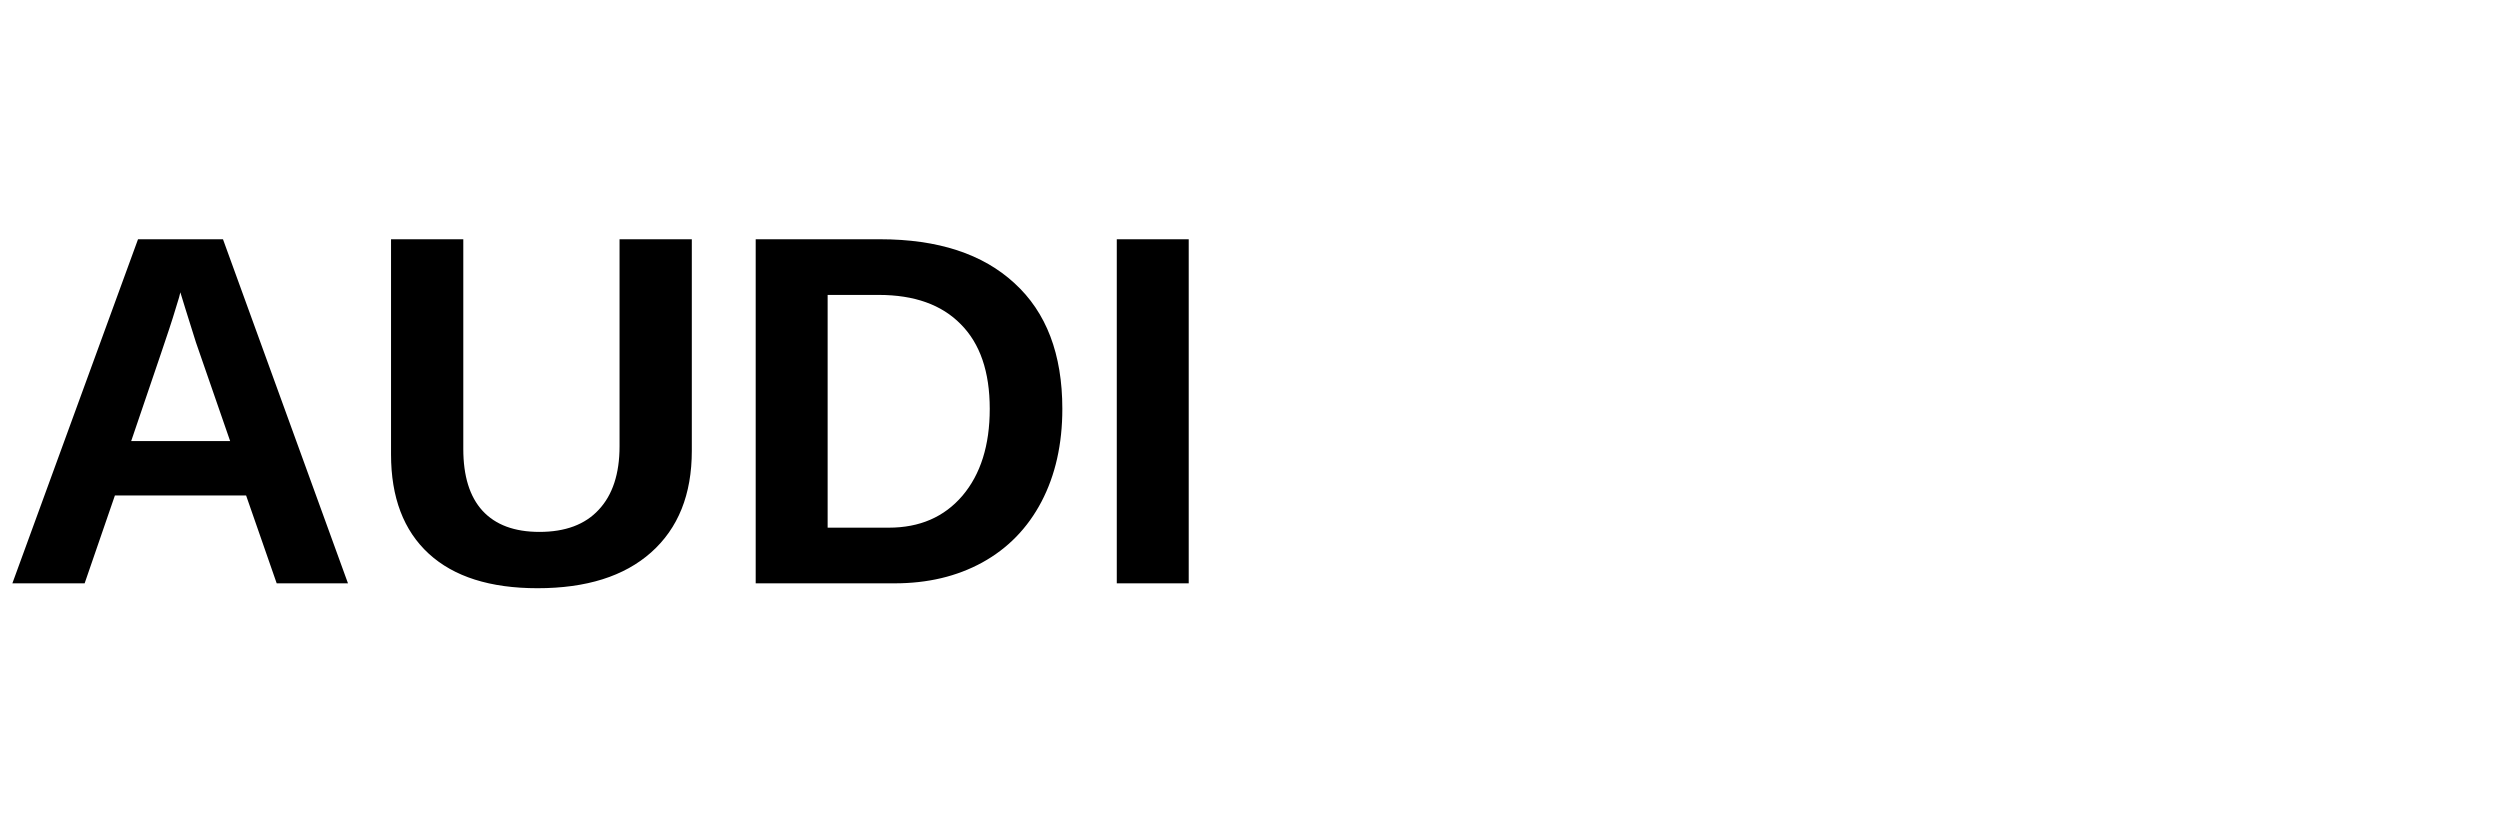
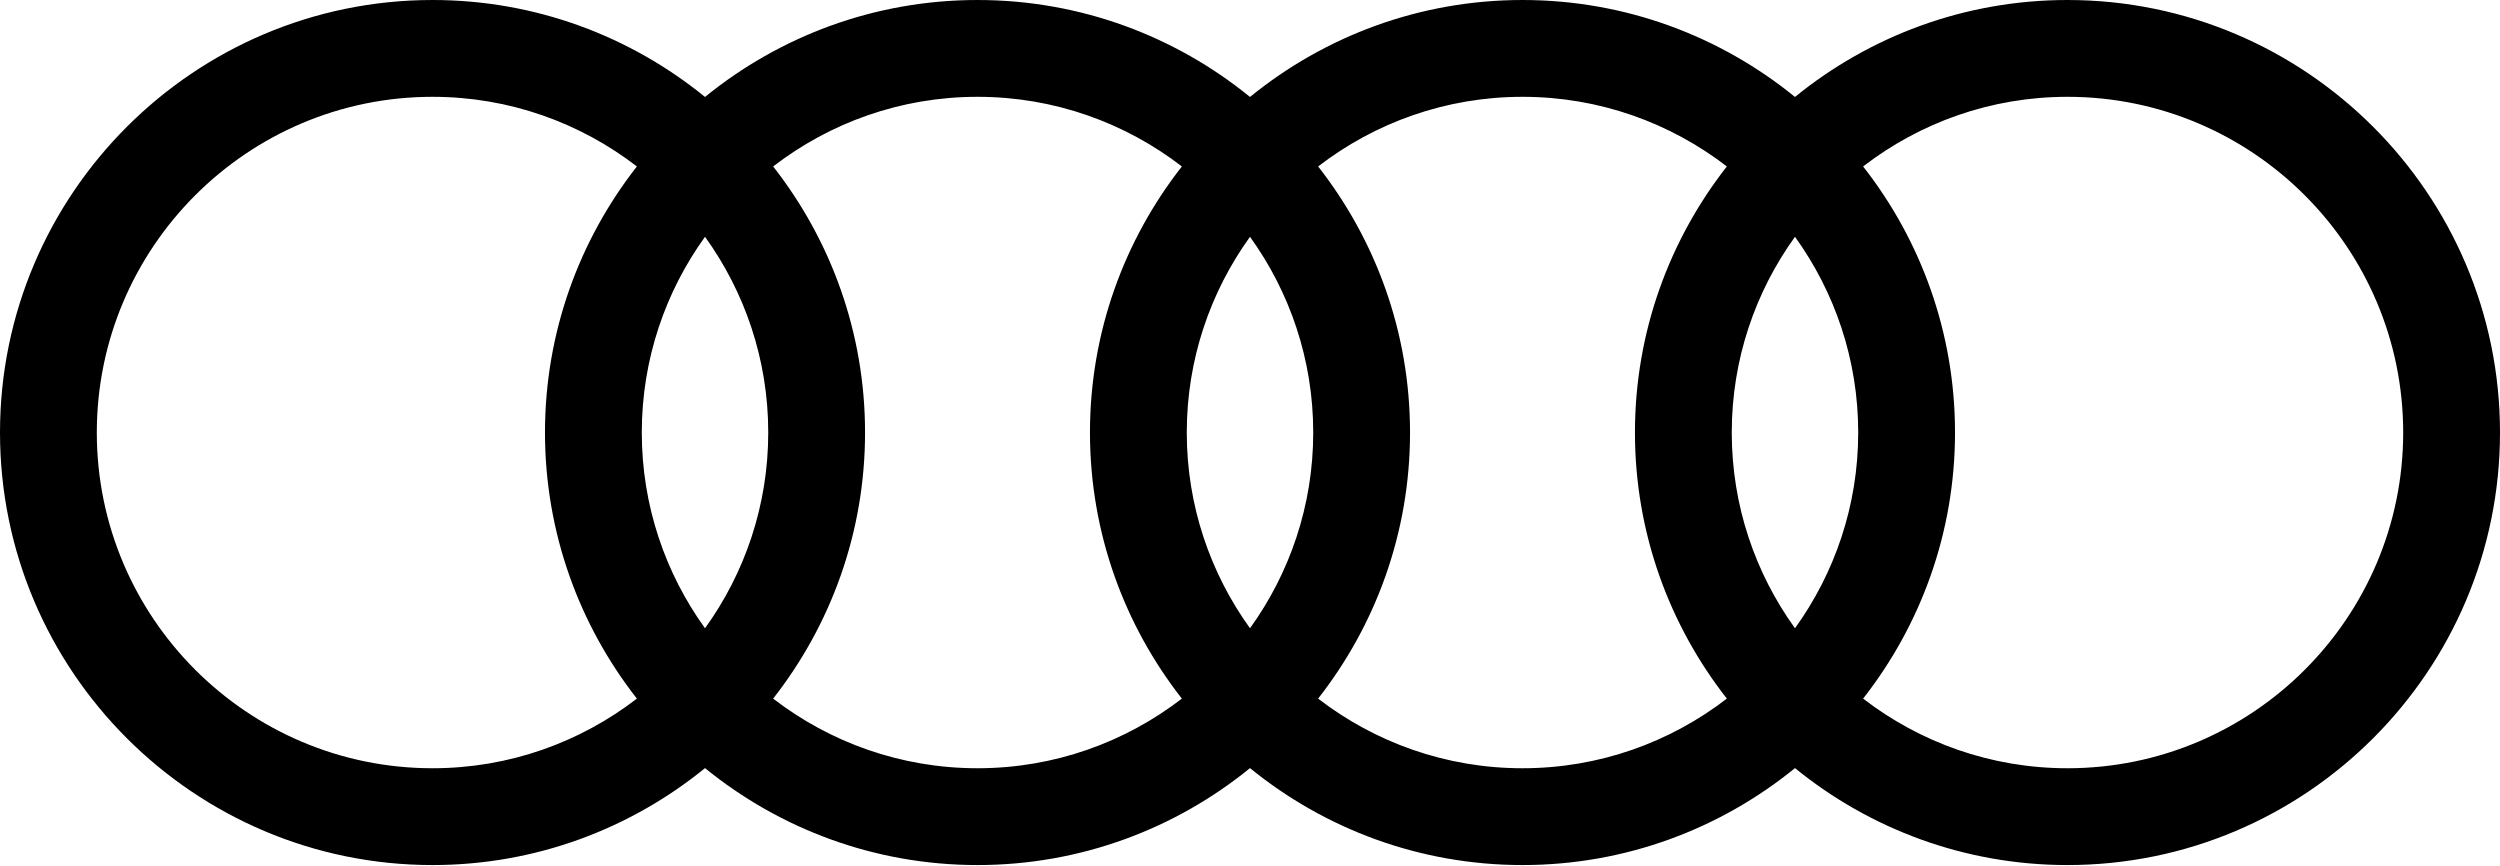
- <svg xmlns="http://www.w3.org/2000/svg" viewBox="0 0 120 40" fill="none" aria-hidden="true">
-   <text x="0" y="28" font-family="Arial, sans-serif" font-size="24" font-weight="700" fill="#000000">AUDI</text>
+ <svg xmlns="http://www.w3.org/2000/svg" height="100" width="289" viewBox="0 0 289 100">
+   <defs />
+   <defs>
+     <clipPath id="a" clipPathUnits="userSpaceOnUse">
+       <path d="M0 100h289V0H0z" />
+     </clipPath>
+   </defs>
+   <g clip-path="url(#a)" transform="matrix(1 0 0 -1 0 100.0004)">
+     <path d="M239 11.191c-8.885 0-17.075 3.008-23.624 8.05 6.646 8.489 10.624 19.165 10.624 30.759 0 11.593-3.978 22.269-10.624 30.759 6.549 5.041 14.739 8.05 23.624 8.05 21.399 0 38.809-17.41 38.809-38.809 0-21.4-17.41-38.809-38.809-38.809m-86.625 8.05c6.647 8.489 10.625 19.165 10.625 30.759 0 11.593-3.978 22.269-10.624 30.759 6.548 5.041 14.74 8.05 23.624 8.05 8.885 0 17.075-3.009 23.624-8.05-6.646-8.49-10.624-19.166-10.624-30.759 0-11.594 3.978-22.27 10.624-30.759-6.549-5.042-14.739-8.05-23.624-8.05-8.884 0-17.076 3.008-23.625 8.05m-63 0C96.022 27.73 100 38.406 100 50c0 11.593-3.978 22.269-10.624 30.759 6.548 5.041 14.74 8.05 23.624 8.05 8.884 0 17.076-3.009 23.624-8.05-6.646-8.49-10.624-19.166-10.624-30.759 0-11.594 3.978-22.27 10.624-30.759-6.548-5.042-14.74-8.05-23.624-8.05-8.884 0-17.076 3.008-23.625 8.05m-78.184 30.759c0 21.399 17.41 38.809 38.809 38.809 8.884 0 17.076-3.009 23.624-8.05C66.978 72.269 63 61.593 63 50c0-11.594 3.978-22.27 10.624-30.759-6.548-5.042-14.74-8.05-23.624-8.05-21.399 0-38.809 17.409-38.809 38.809M81.5 27.373c-4.593 6.375-7.309 14.187-7.309 22.627 0 8.439 2.716 16.252 7.309 22.627 4.593-6.375 7.309-14.188 7.309-22.627 0-8.44-2.716-16.252-7.309-22.627m63 0c-4.593 6.375-7.309 14.187-7.309 22.627 0 8.439 2.716 16.252 7.309 22.627 4.593-6.375 7.309-14.188 7.309-22.627 0-8.44-2.716-16.252-7.309-22.627m63 0c-4.593 6.375-7.309 14.187-7.309 22.627 0 8.439 2.716 16.252 7.309 22.627 4.593-6.375 7.309-14.188 7.309-22.627 0-8.44-2.716-16.252-7.309-22.627m31.5 72.627c-11.932 0-22.896-4.207-31.5-11.207-8.604 7-19.568 11.207-31.5 11.207-11.932 0-22.896-4.207-31.5-11.207-8.604 7-19.569 11.207-31.5 11.207-11.932 0-22.896-4.207-31.5-11.207-8.604 7-19.569 11.207-31.5 11.207-27.57 0-50-22.43-50-50 0-27.571 22.43-50 50-50 11.931 0 22.896 4.206 31.5 11.207C90.104 4.206 101.068 0 113 0c11.931 0 22.896 4.206 31.5 11.207 8.604-7.001 19.568-11.207 31.5-11.207 11.932 0 22.896 4.206 31.5 11.207 8.604-7.001 19.568-11.207 31.5-11.207 27.57 0 50 22.429 50 50 0 27.57-22.43 50-50 50" />
+   </g>
</svg>
